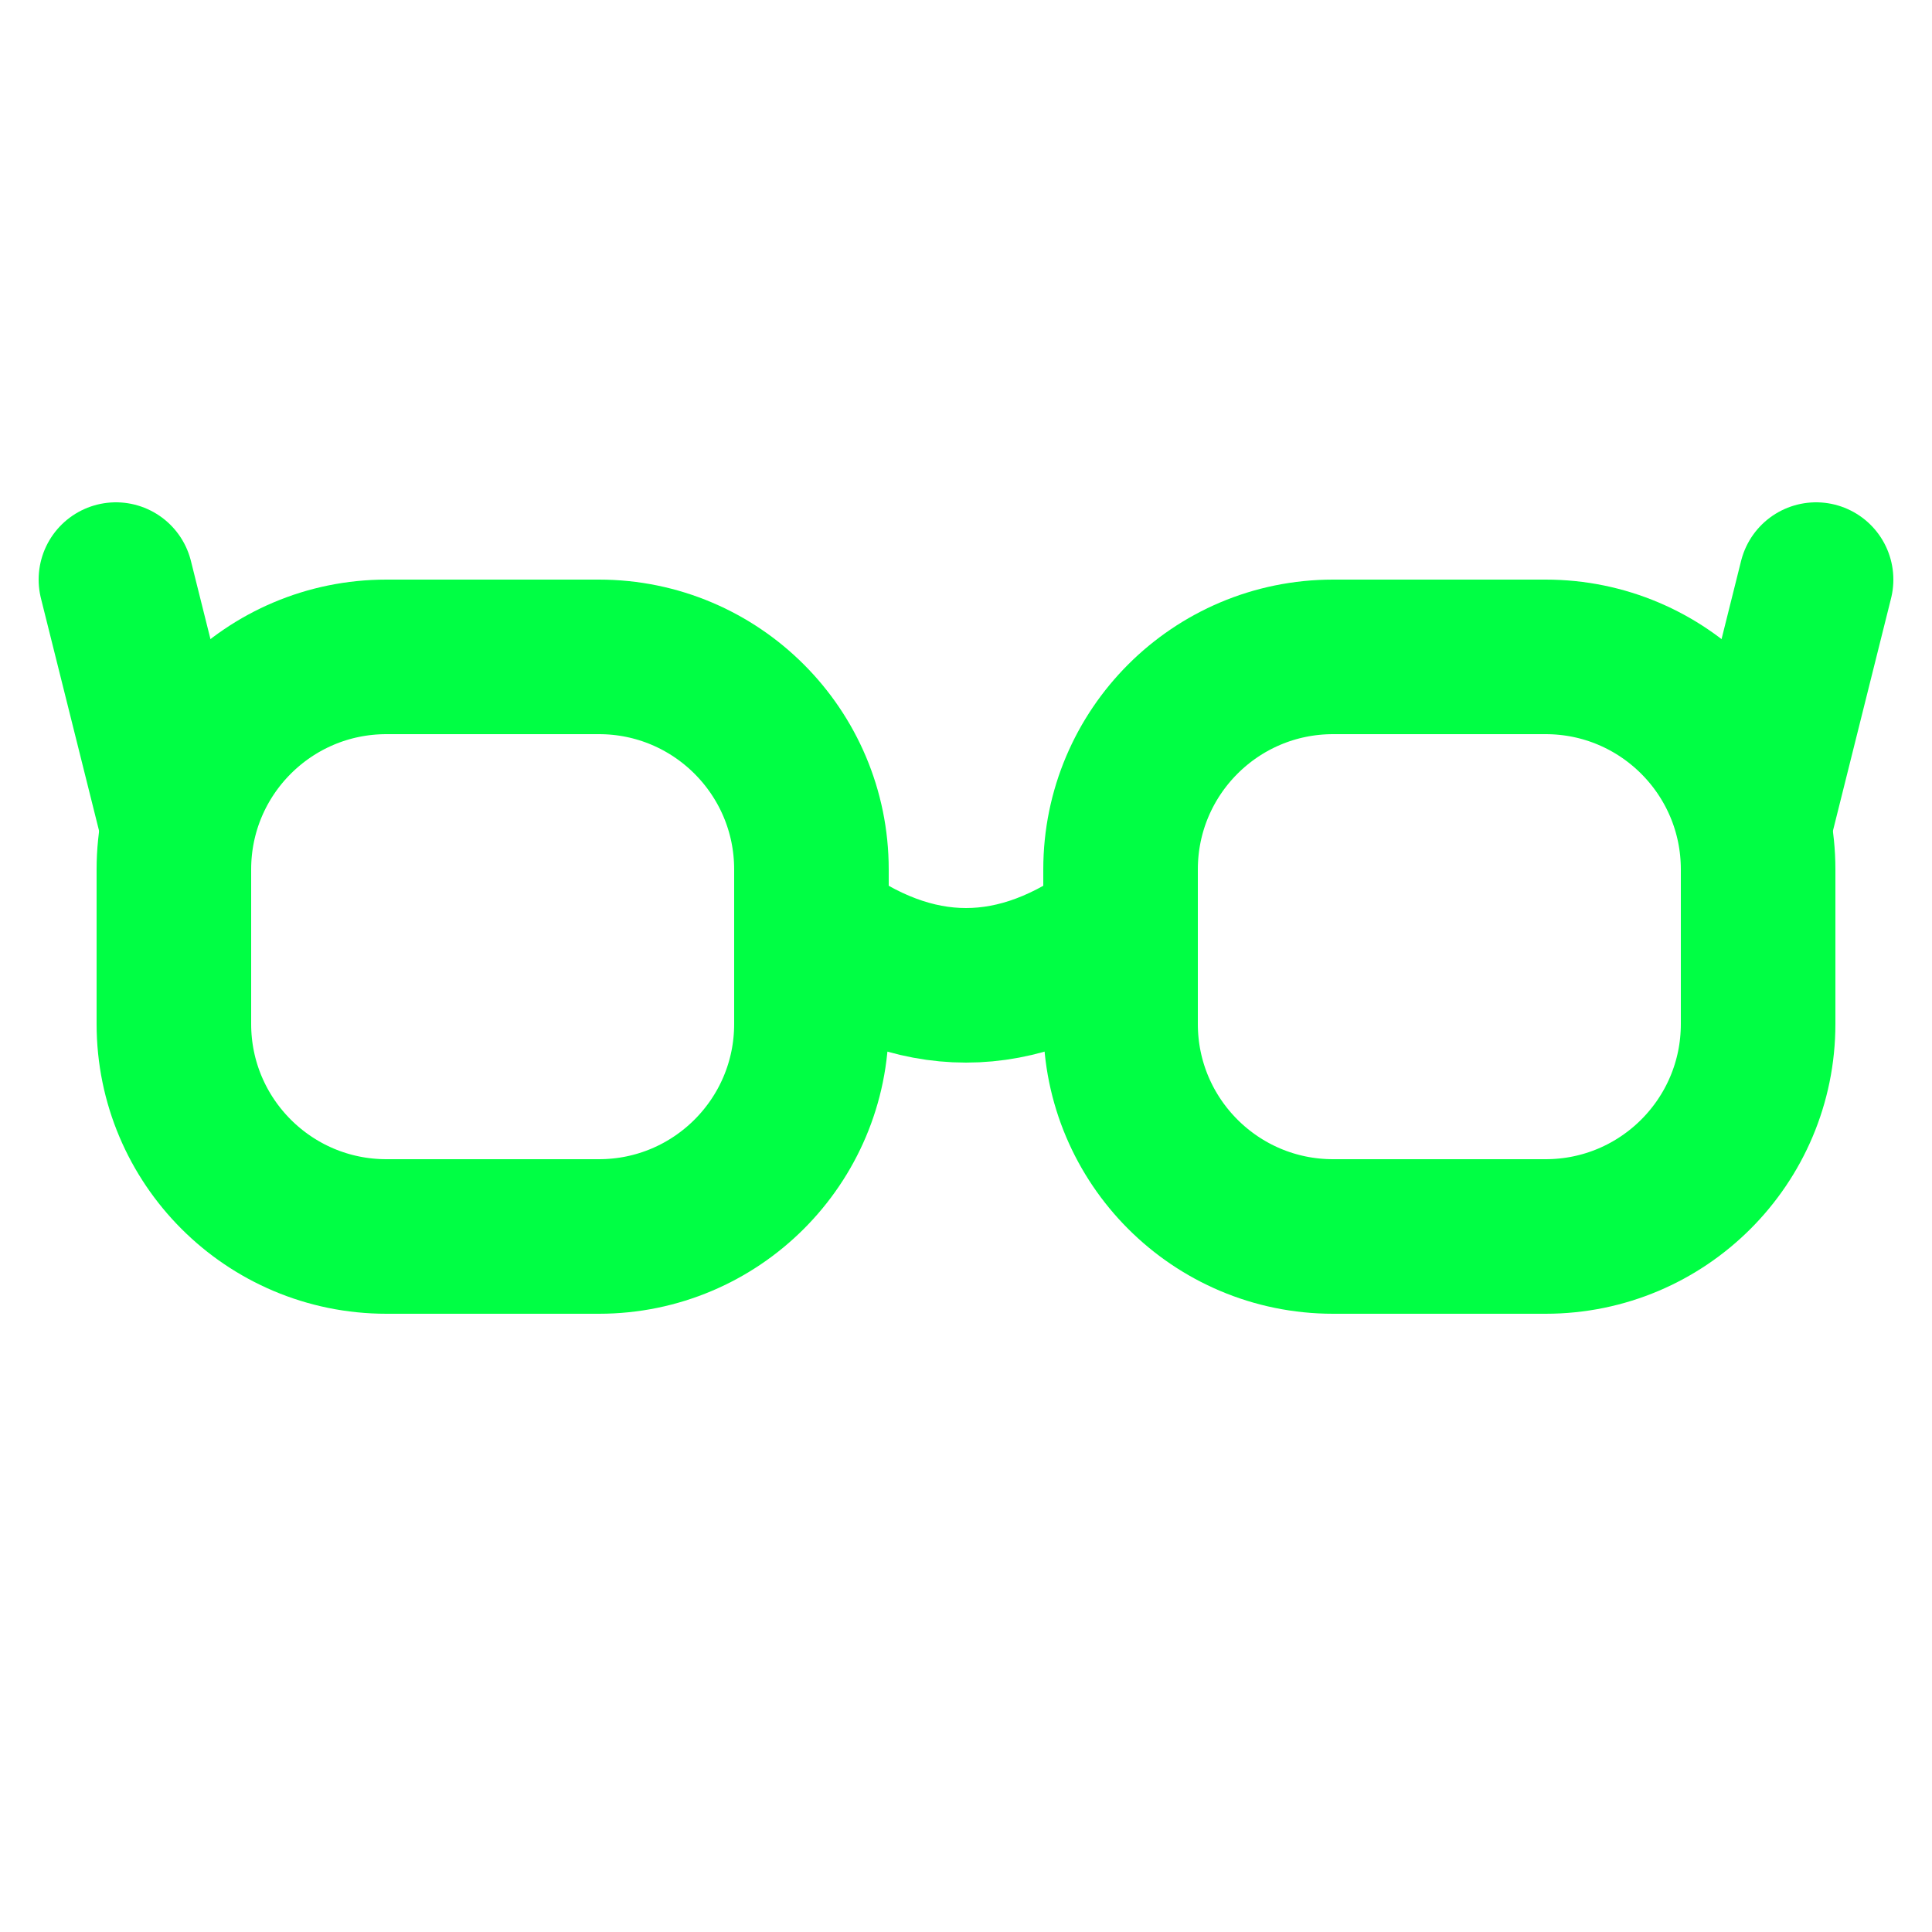
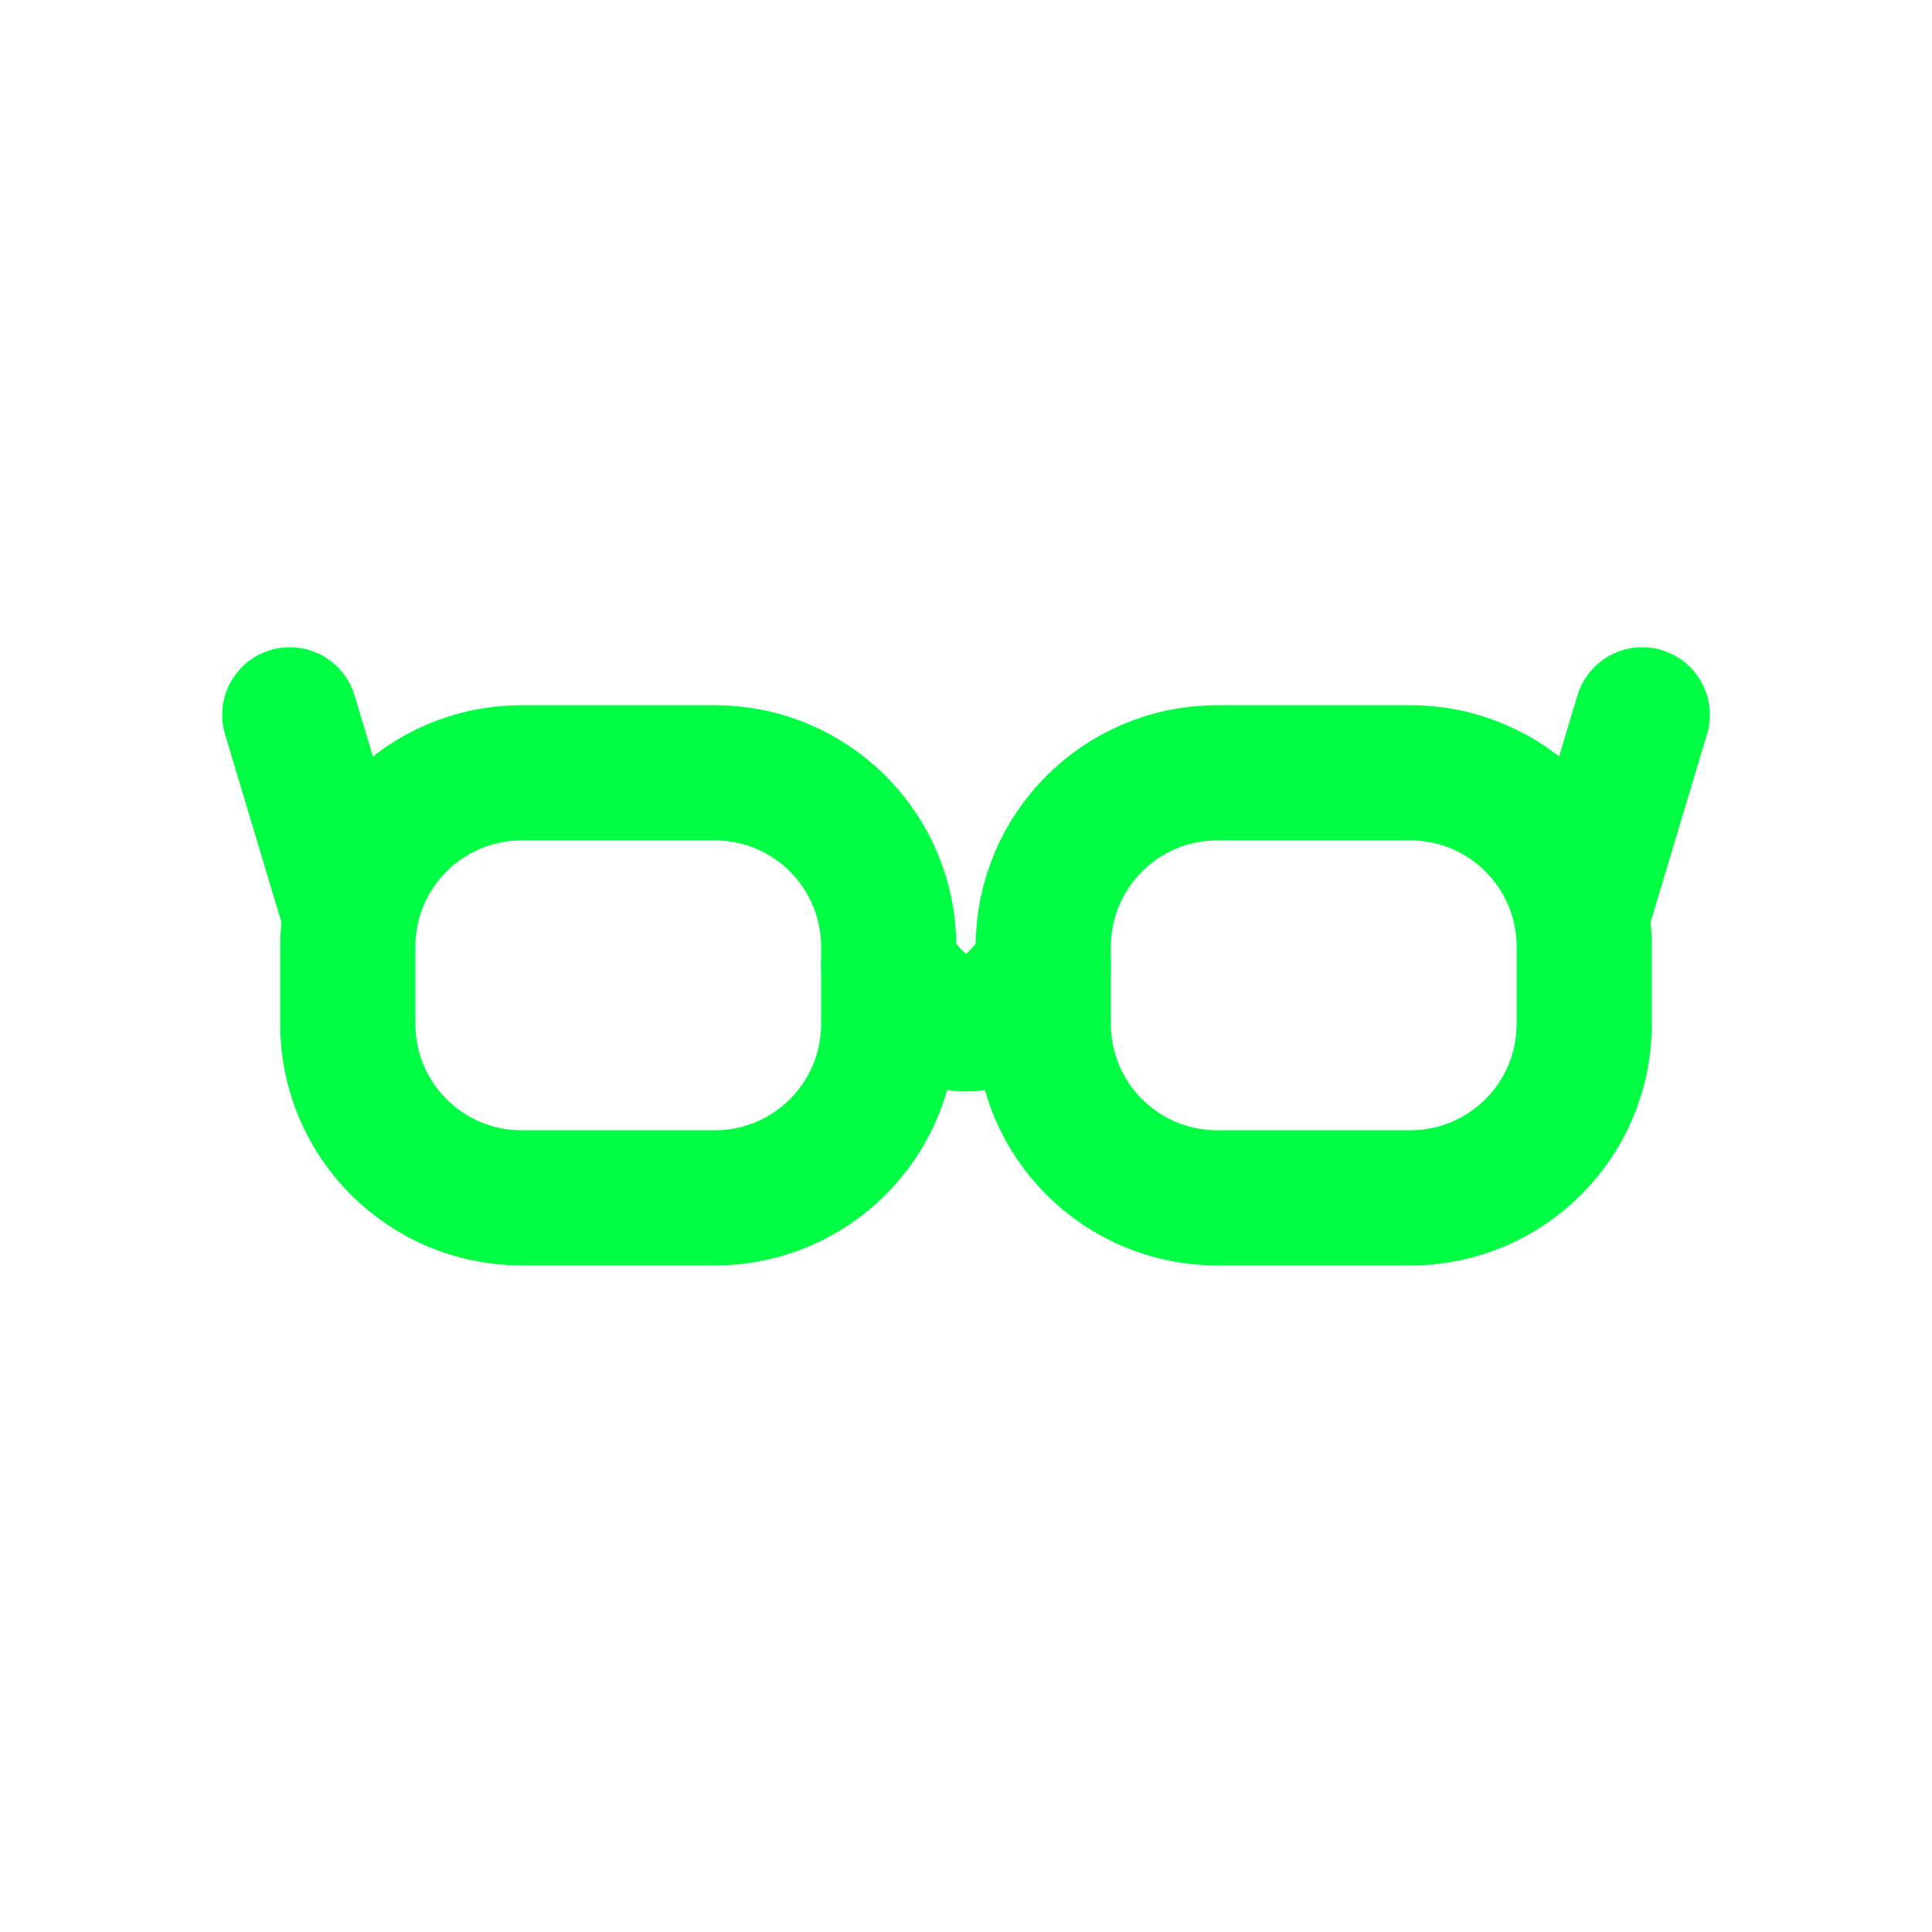
<svg xmlns="http://www.w3.org/2000/svg" viewBox="0 0 100 100">
-   <rect x="9" y="34" width="33" height="30" rx="11" fill="none" stroke="#00FF44" stroke-width="8" />
-   <rect x="58" y="34" width="33" height="30" rx="11" fill="none" stroke="#00FF44" stroke-width="8" />
-   <path d="M42 48 Q50 54 58 48" fill="none" stroke="#00FF44" stroke-width="8" stroke-linecap="round" />
-   <line x1="9" y1="42" x2="6" y2="30" stroke="#00FF44" stroke-width="8" stroke-linecap="round" />
-   <line x1="91" y1="42" x2="94" y2="30" stroke="#00FF44" stroke-width="8" stroke-linecap="round" />
+   <rect x="18" y="40" width="28" height="22" rx="9" fill="none" stroke="#00FF44" stroke-width="7" />
+   <rect x="54" y="40" width="28" height="22" rx="9" fill="none" stroke="#00FF44" stroke-width="7" />
+   <path d="M46 50 Q50 56 54 50" fill="none" stroke="#00FF44" stroke-width="7" stroke-linecap="round" />
+   <line x1="18" y1="47" x2="15" y2="37" stroke="#00FF44" stroke-width="7" stroke-linecap="round" />
+   <line x1="82" y1="47" x2="85" y2="37" stroke="#00FF44" stroke-width="7" stroke-linecap="round" />
</svg>
